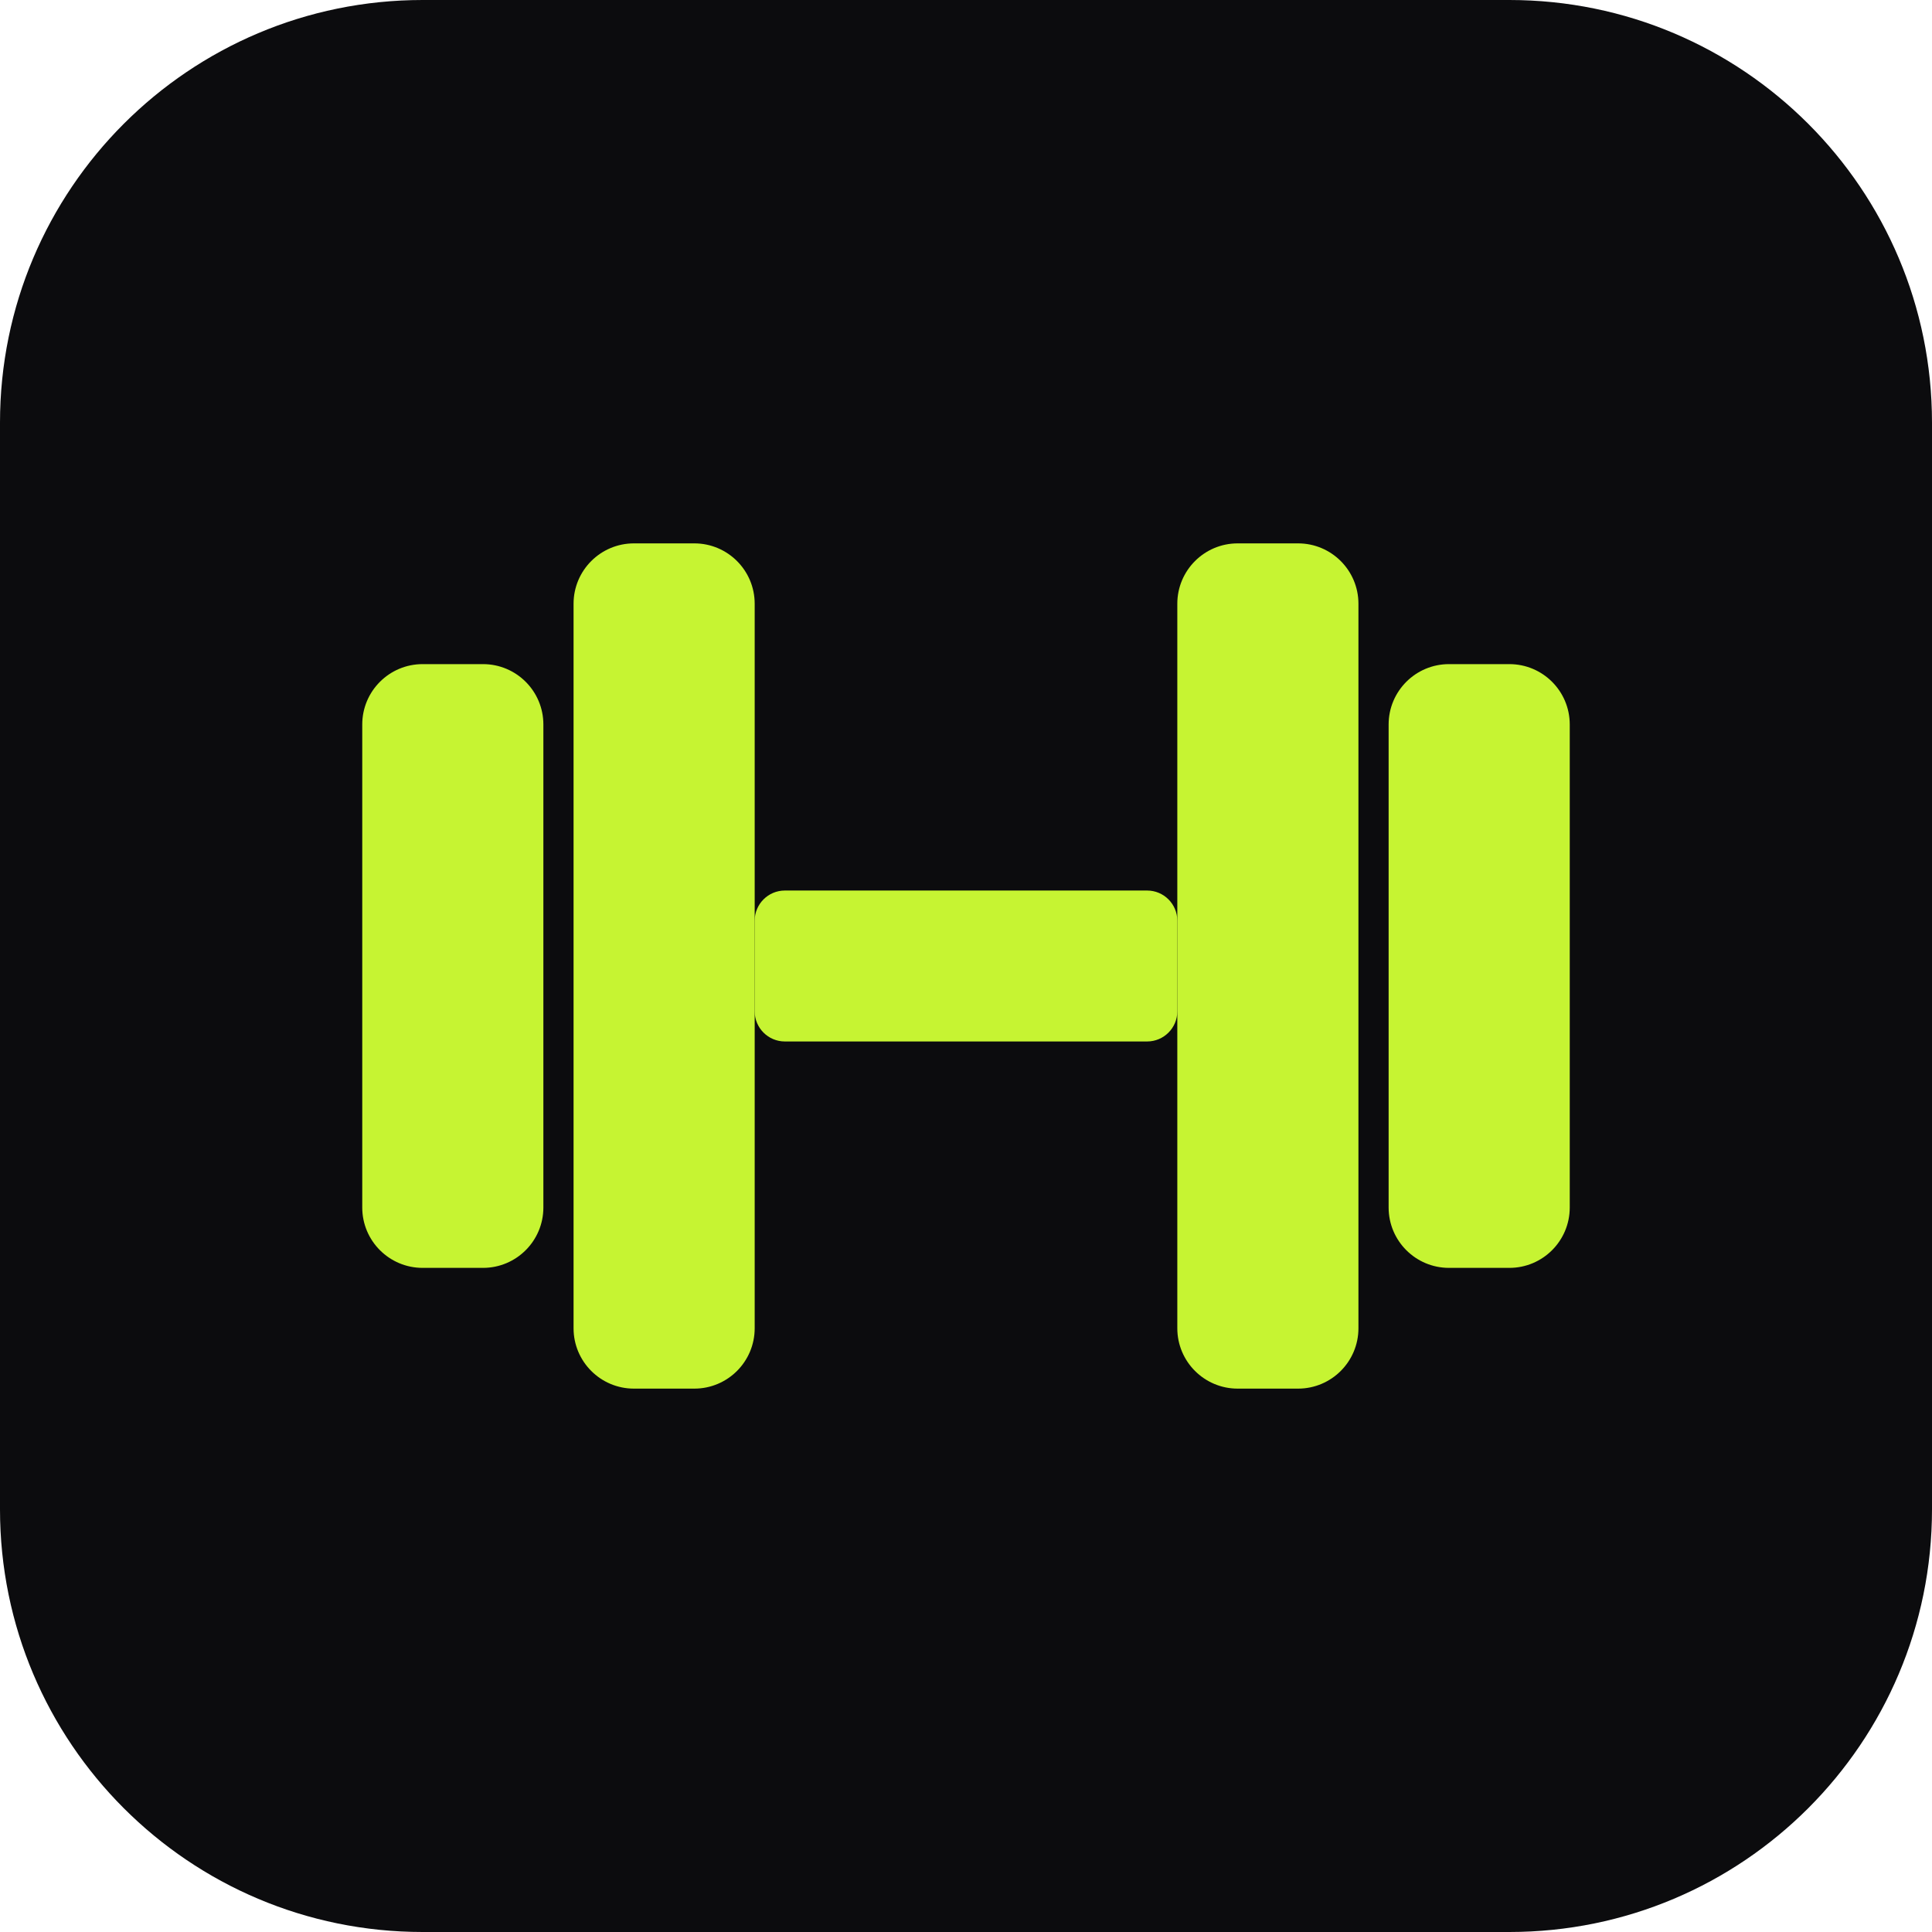
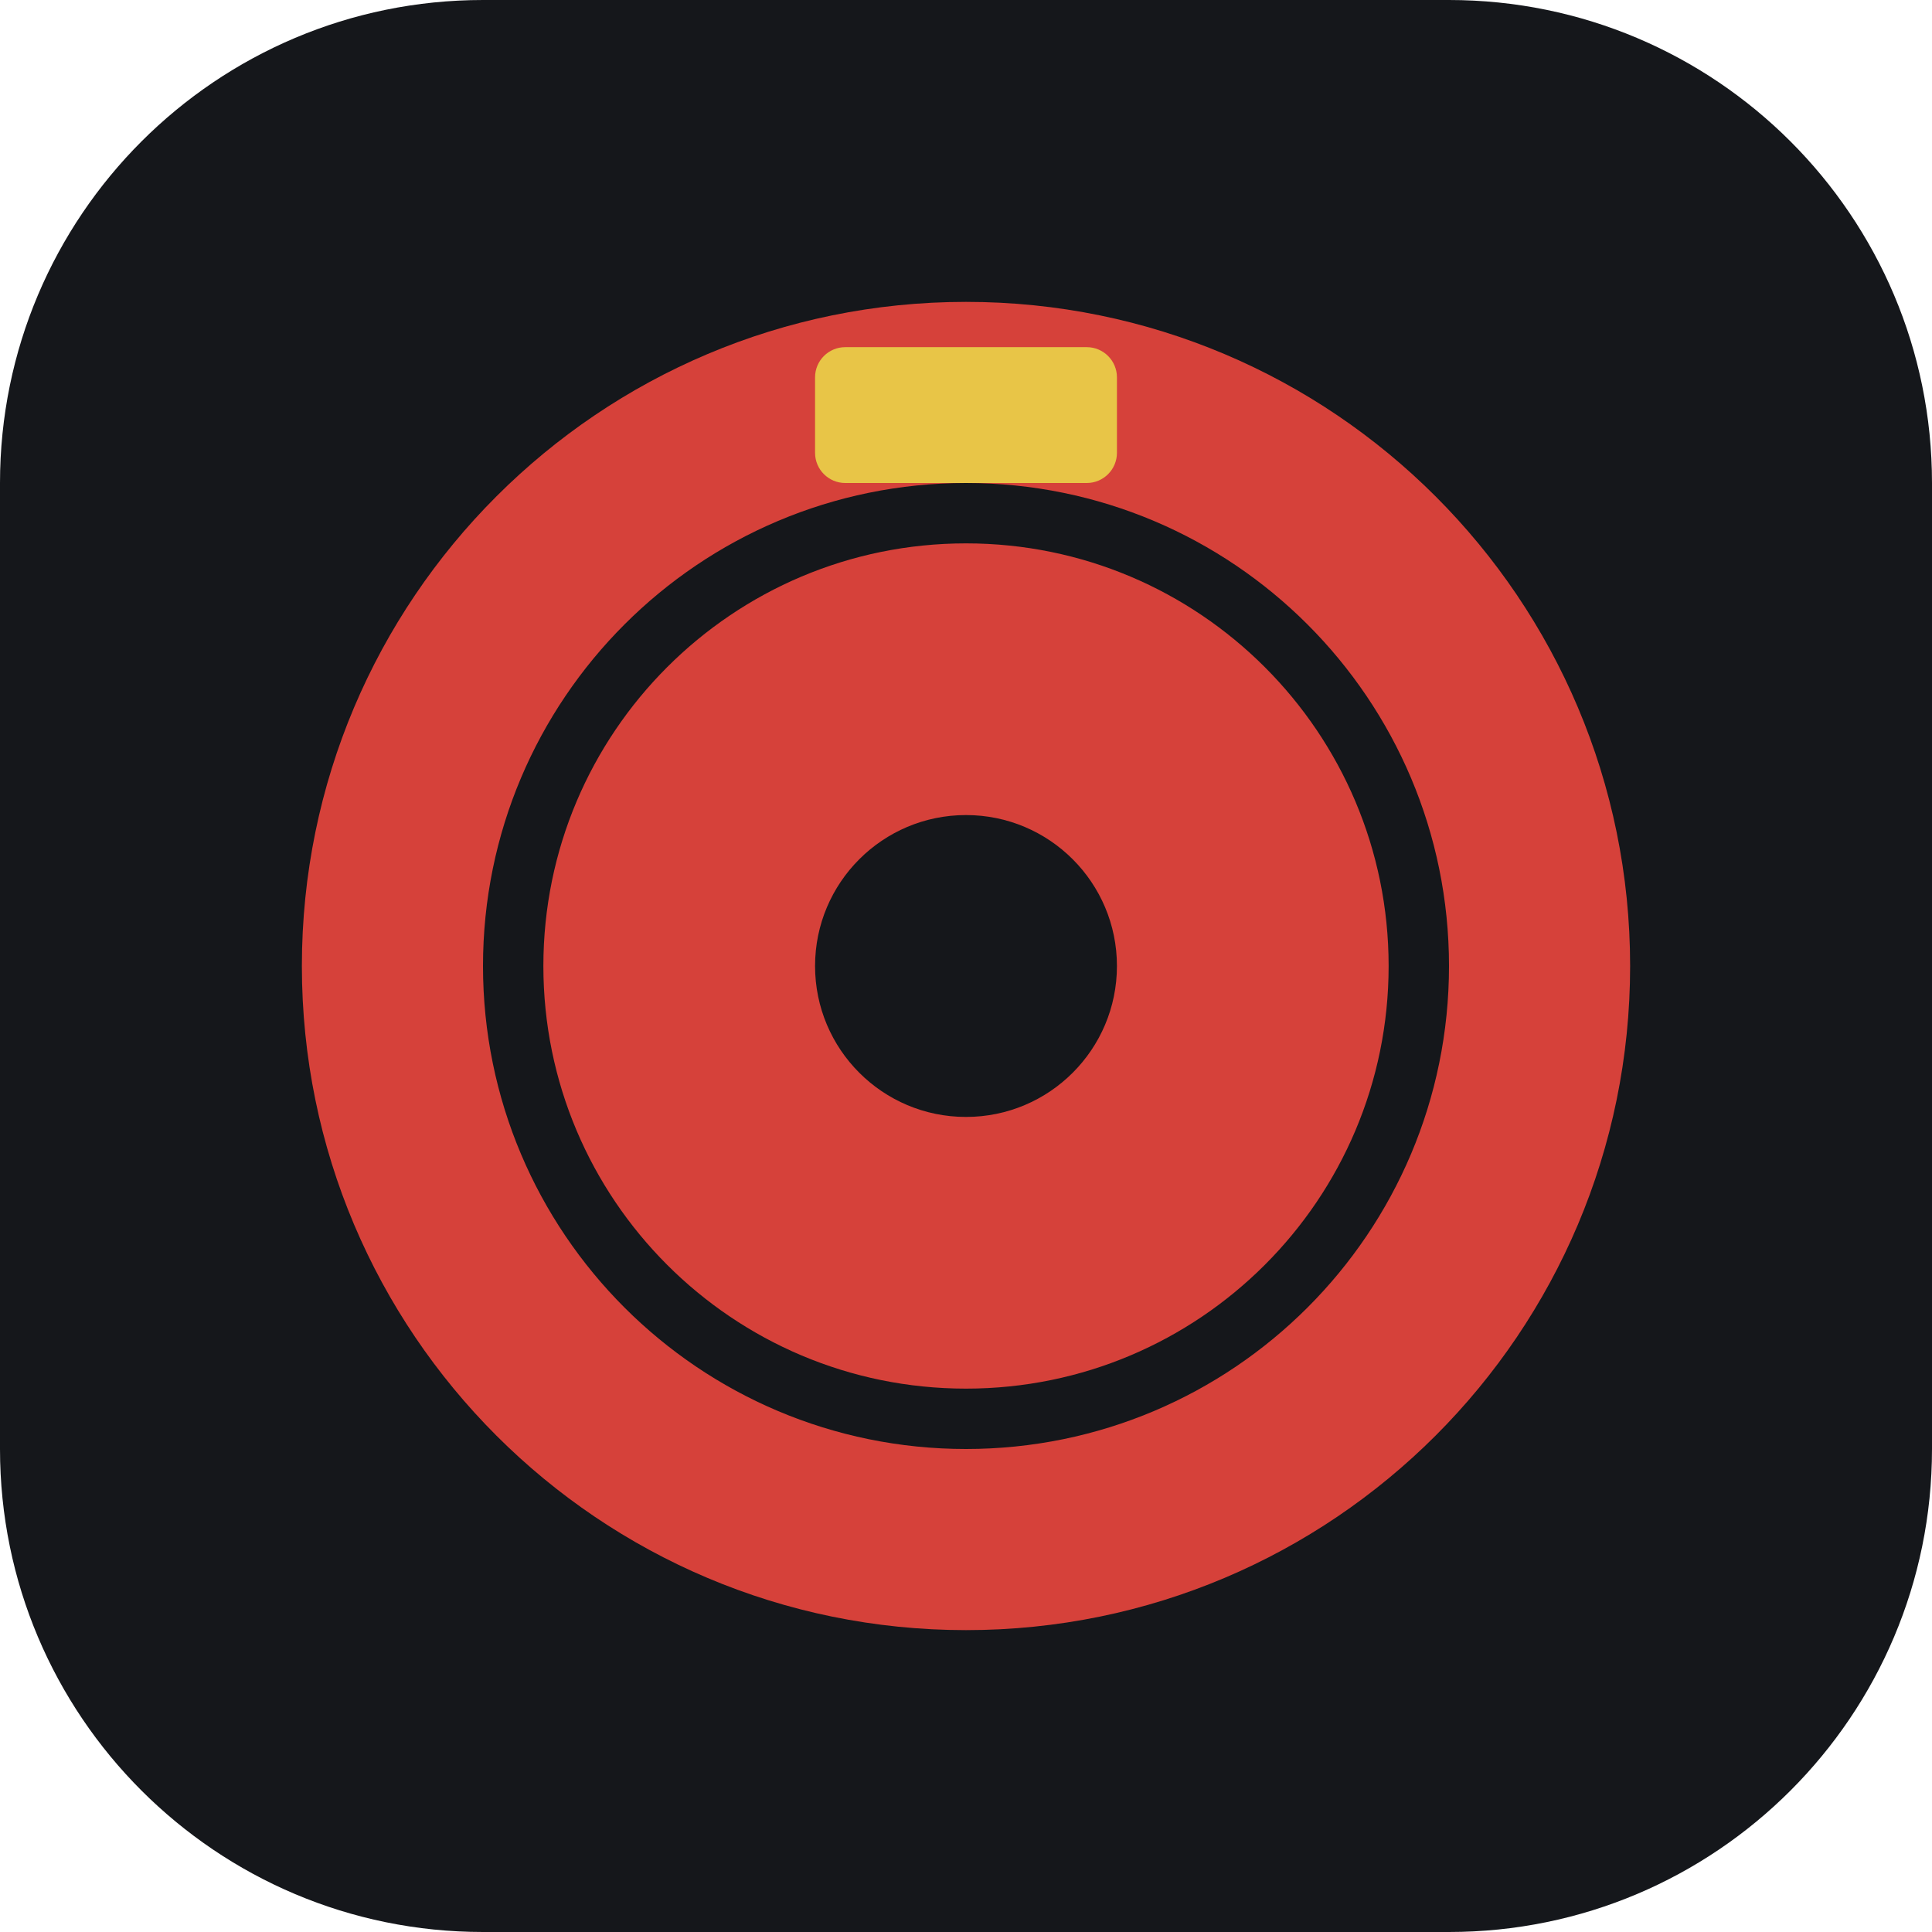
- <svg xmlns="http://www.w3.org/2000/svg" viewBox="0 0 512 512">
-   <rect width="512" height="512" rx="112" fill="#0c0c0e" />
-   <g fill="#c6f432">
-     <rect x="96" y="176" width="48" height="160" rx="16" />
-     <rect x="368" y="176" width="48" height="160" rx="16" />
-     <rect x="152" y="144" width="48" height="224" rx="16" />
-     <rect x="312" y="144" width="48" height="224" rx="16" />
-     <rect x="200" y="236" width="112" height="40" rx="8" />
-   </g>
+ <svg xmlns="http://www.w3.org/2000/svg" viewBox="0 0 64 64">
+   <rect width="64" height="64" rx="16" fill="#15171b" />
+   <circle cx="32" cy="32" r="22" fill="#d6413a" />
+   <circle cx="32" cy="32" r="15" fill="none" stroke="#15171b" stroke-width="2" />
+   <circle cx="32" cy="32" r="5" fill="#15171b" />
+   <rect x="27" y="11.5" width="10" height="4.5" rx="1" fill="#e8c547" />
</svg>
